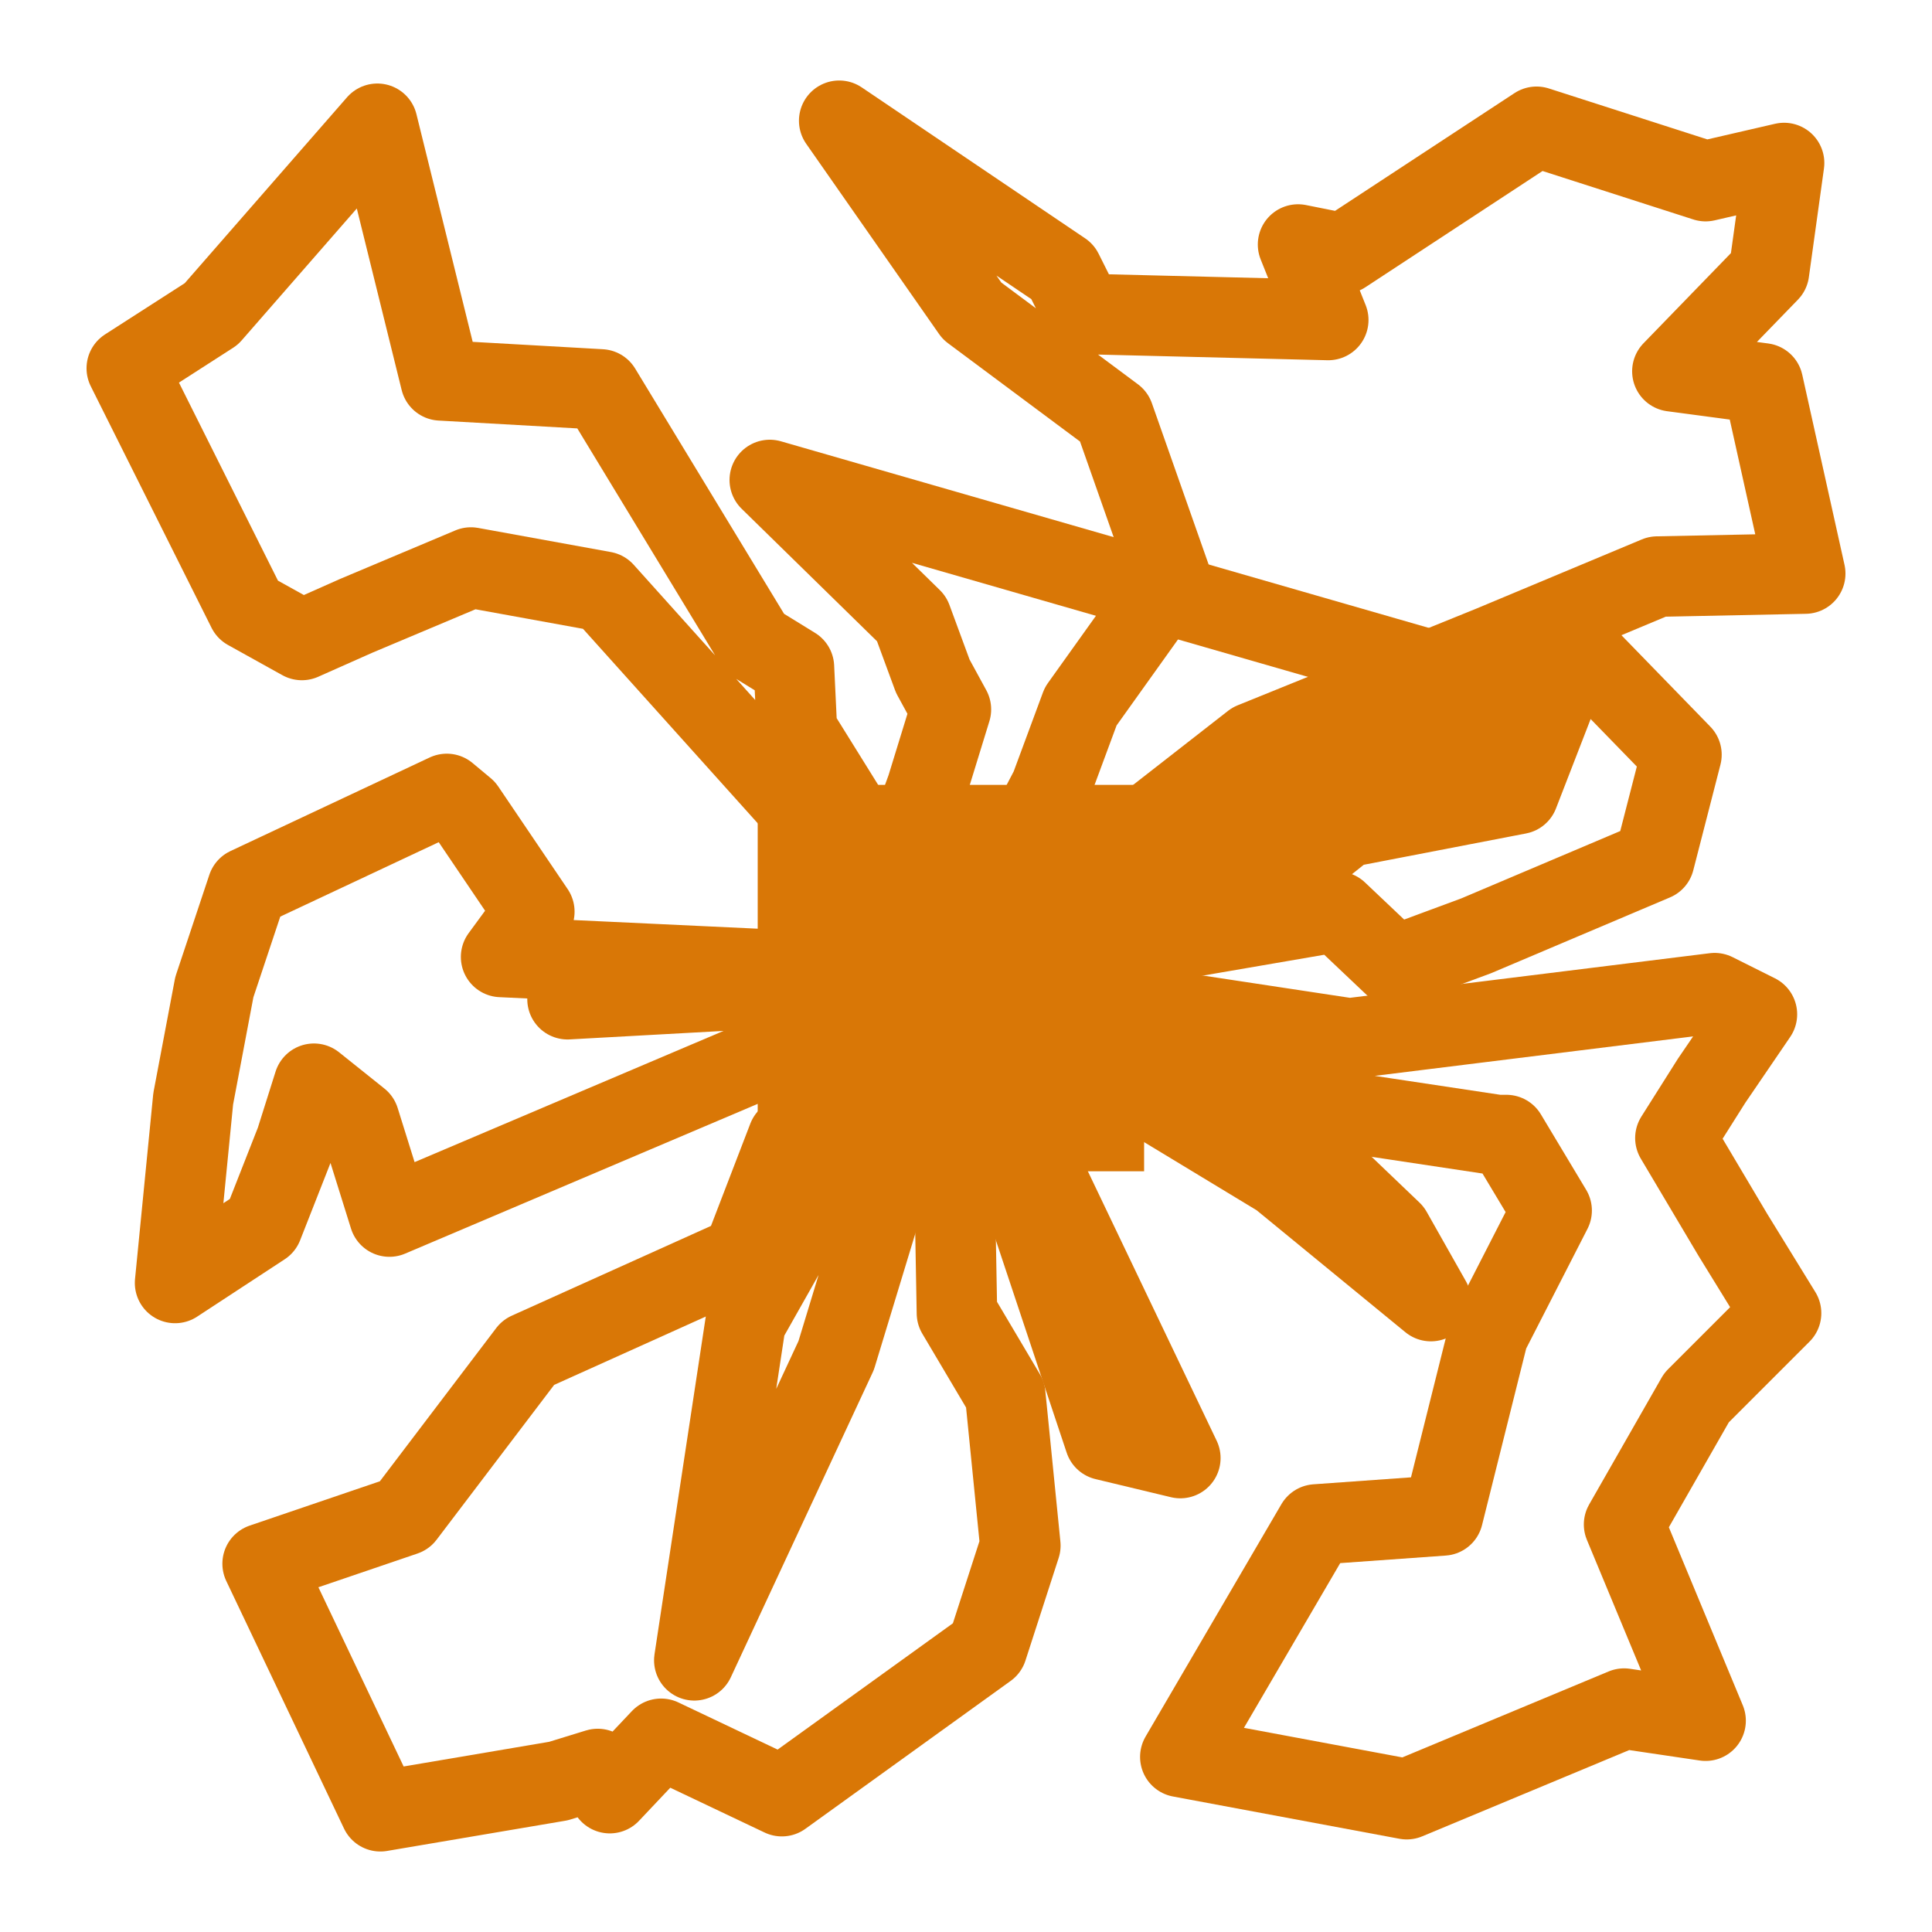
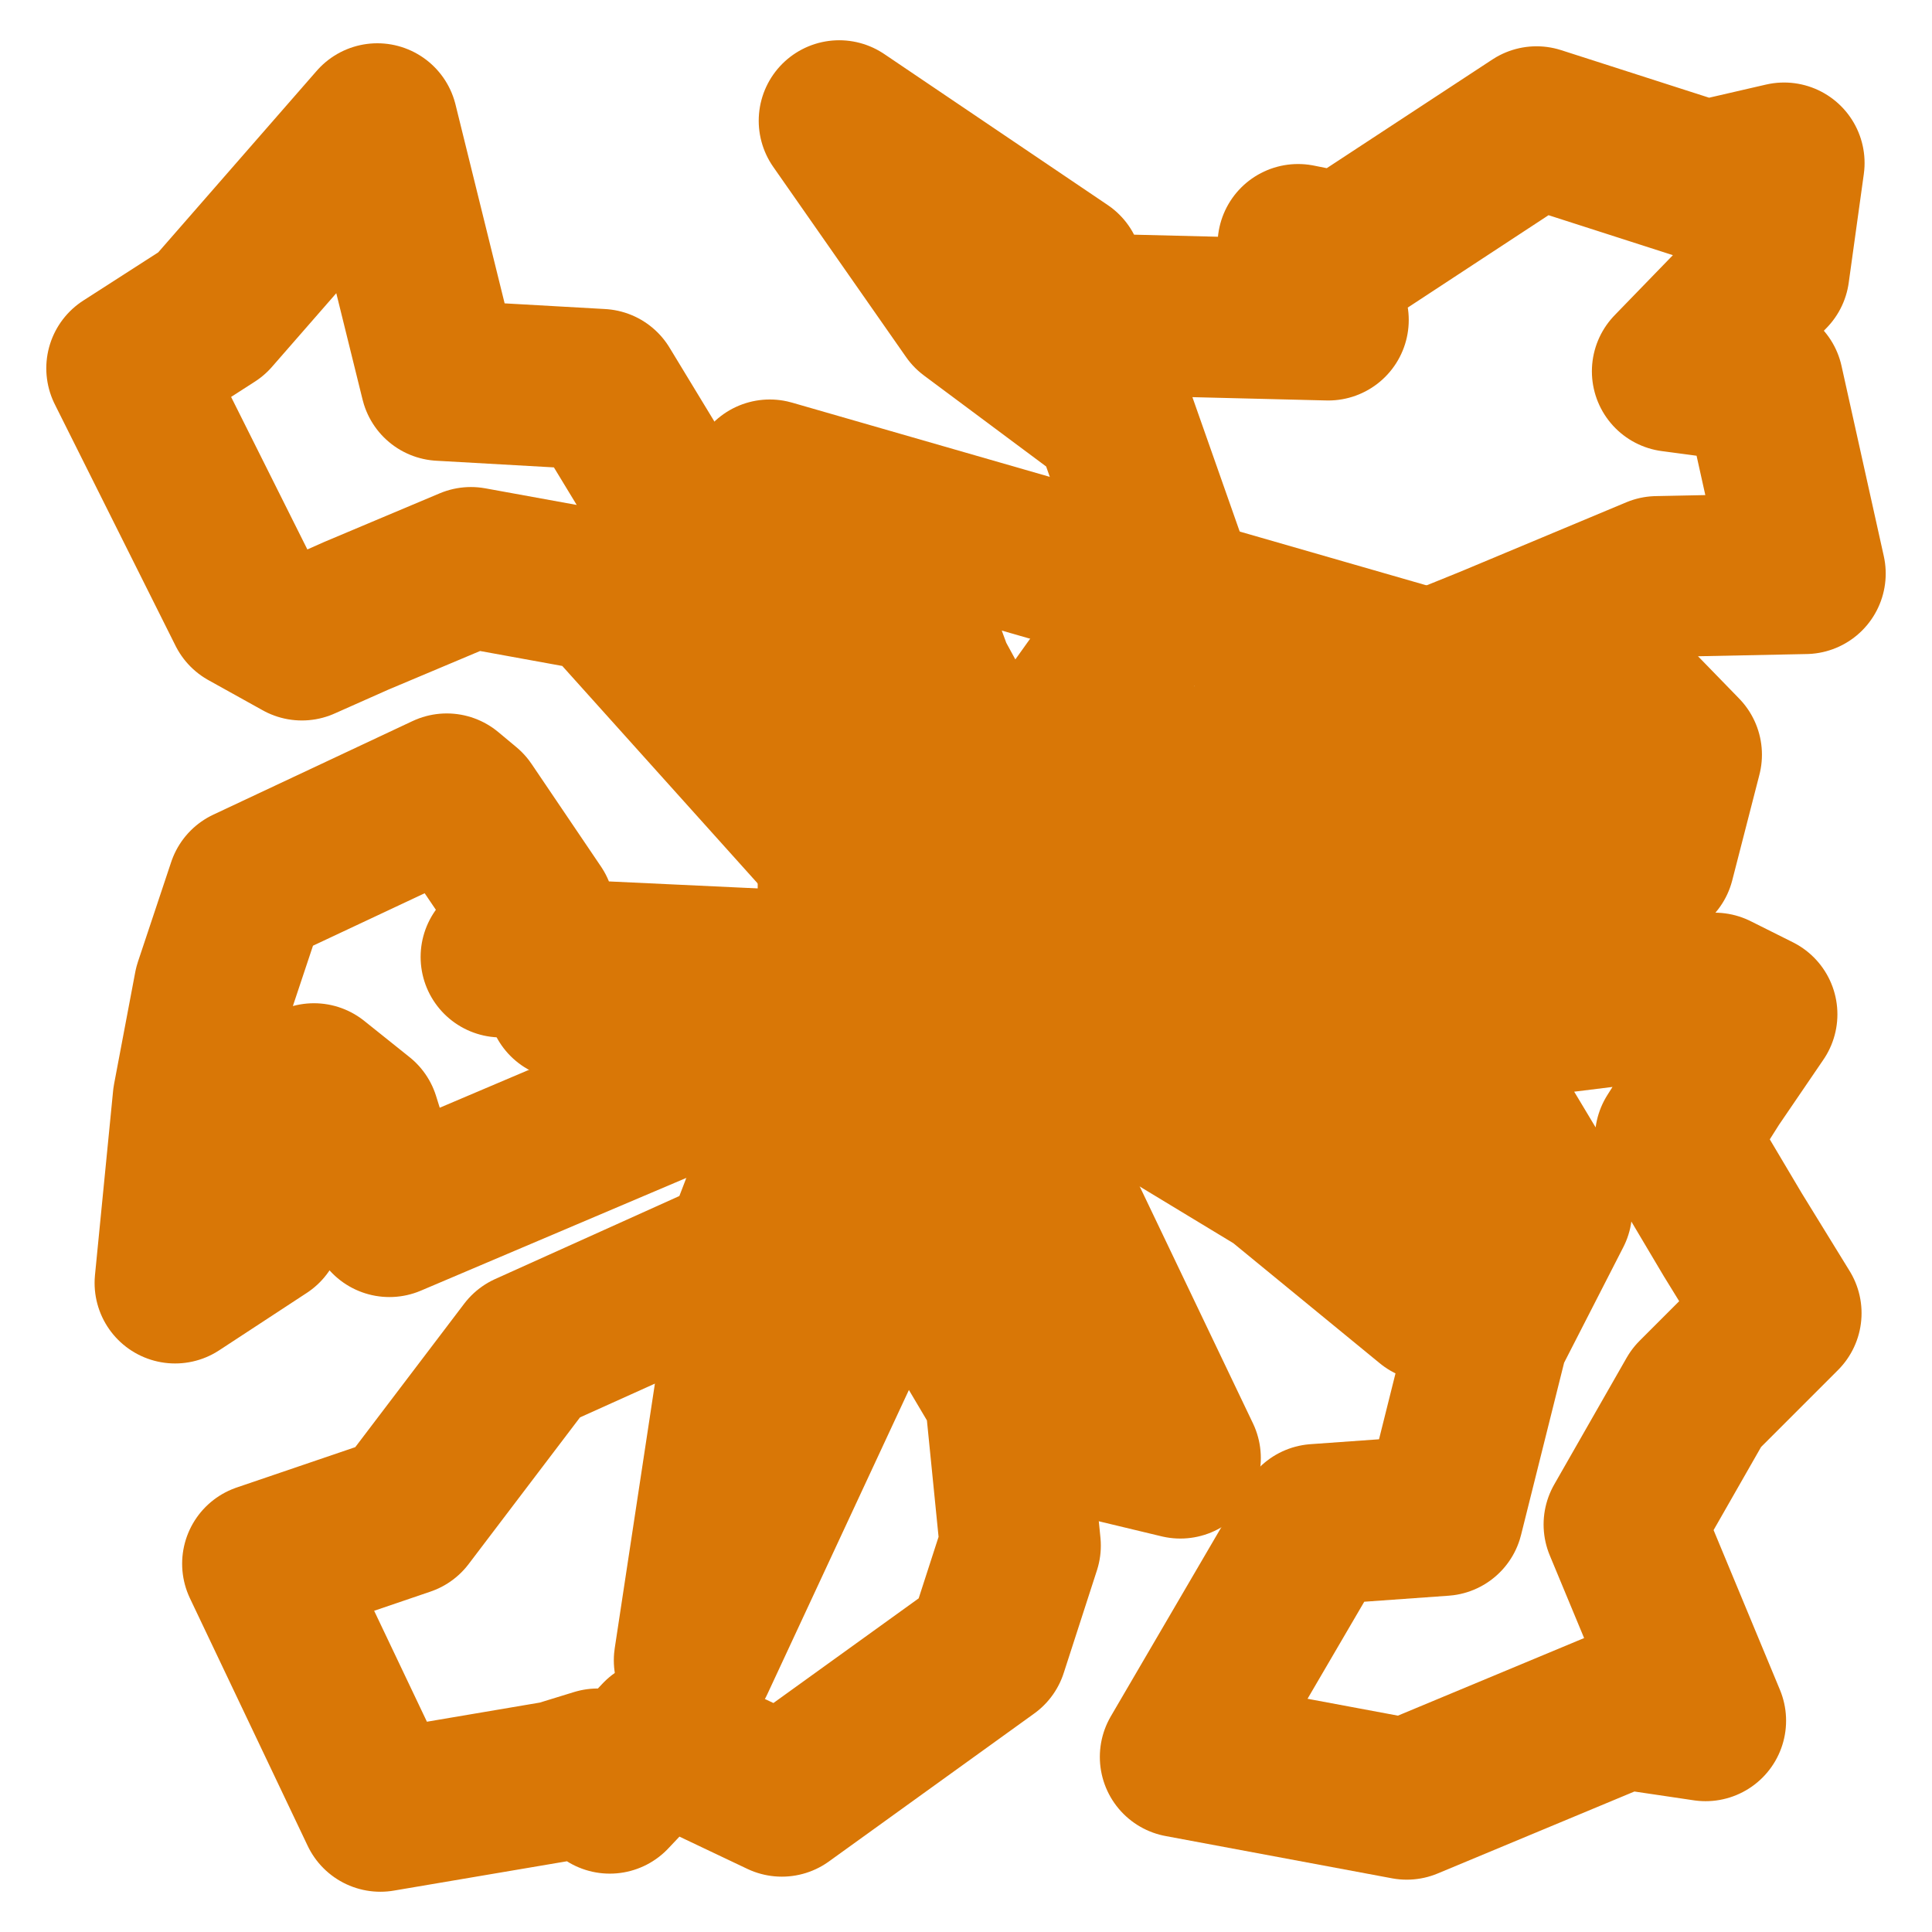
<svg xmlns="http://www.w3.org/2000/svg" width="64" height="64" viewBox="0 0 64 64" role="img">
-   <polyline points="31.5,32.4 29.9,28.3 30.7,26.1 31.5,23.5 30.9,22.4 30.2,20.5 25.5,15.9 50.5,23.1 46.9,25.2 38.9,27.8 31.5,32.4" fill="none" stroke="#d97706" stroke-width="2.667" stroke-linejoin="round" stroke-linecap="round" />
-   <polyline points="31.5,32.4 12.9,40.3 11.9,37.1 10.4,35.9 9.8,37.8 8.7,40.6 5.8,42.5 6.4,36.4 7.1,32.7 8.2,29.4 14.8,26.3 15.4,26.8 17.7,30.2 16.6,31.7 31.5,32.4" fill="none" stroke="#d97706" stroke-width="2.667" stroke-linejoin="round" stroke-linecap="round" />
-   <polyline points="31.5,32.4 44.3,30.2 46.2,32.0 48.9,31.0 54.8,28.5 55.7,25.0 52.2,21.4 50.3,26.3 44.6,27.4 42.6,29.0 36.6,29.7 31.5,32.4" fill="none" stroke="#d97706" stroke-width="2.667" stroke-linejoin="round" stroke-linecap="round" />
-   <polyline points="31.5,32.4 29.2,34.7 26.1,37.7 24.6,41.6 17.5,44.8 13.4,50.2 8.7,51.8 12.6,60.0 18.5,59.0 19.8,58.6 20.2,59.4 21.9,57.6 25.9,59.5 32.7,54.6 33.8,51.2 33.3,46.2 31.7,43.5 31.5,32.4" fill="none" stroke="#d97706" stroke-width="2.667" stroke-linejoin="round" stroke-linecap="round" />
-   <polyline points="31.5,32.4 26.4,24.2 26.3,22.1 25.0,21.3 19.9,12.9 14.6,12.6 12.5,4.1 7.0,10.4 4.2,12.2 8.2,20.2 10.0,21.2 11.8,20.4 15.6,18.8 20.0,19.6 31.5,32.4" fill="none" stroke="#d97706" stroke-width="2.667" stroke-linejoin="round" stroke-linecap="round" />
-   <polyline points="31.5,32.4 18.8,33.1 31.5,32.4" fill="none" stroke="#d97706" stroke-width="2.667" stroke-linejoin="round" stroke-linecap="round" />
-   <polyline points="31.5,32.4 36.6,47.7 39.1,48.3 31.5,32.4" fill="none" stroke="#d97706" stroke-width="2.667" stroke-linejoin="round" stroke-linecap="round" />
-   <polyline points="31.5,32.4 42.3,36.5 49.6,37.6 49.9,37.6 51.4,40.1 49.3,44.2 47.8,50.2 43.6,50.5 39.1,58.2 46.6,59.6 53.8,56.6 56.5,57.0 53.8,50.5 56.2,46.3 59.0,43.5 57.4,40.9 55.5,37.7 56.7,35.8 58.2,33.6 56.8,32.9 44.7,34.4 31.5,32.4" fill="none" stroke="#d97706" stroke-width="2.667" stroke-linejoin="round" stroke-linecap="round" />
-   <polyline points="31.5,32.4 42.4,39.0 47.4,43.1 46.1,40.8 43.8,38.6 36.9,34.6 31.5,32.4" fill="none" stroke="#d97706" stroke-width="2.667" stroke-linejoin="round" stroke-linecap="round" />
-   <polyline points="31.5,32.4 34.8,26.1 35.8,23.4 38.8,19.2 36.9,13.8 32.2,10.3 27.8,4.0 35.2,9.0 35.9,10.4 44.0,10.6 43.0,8.1 44.5,8.4 50.9,4.2 56.5,6.0 59.1,5.4 58.6,9.0 55.4,12.3 58.4,12.7 59.8,19.0 54.9,19.1 49.4,21.4 41.5,24.6 31.5,32.4" fill="none" stroke="#d97706" stroke-width="2.667" stroke-linejoin="round" stroke-linecap="round" />
-   <polyline points="31.5,32.4 27.7,44.9 23.0,55.0 24.7,43.8 26.0,41.5 31.5,32.4" fill="none" stroke="#d97706" stroke-width="2.667" stroke-linejoin="round" stroke-linecap="round" />
+   <polyline points="31.5,32.4 29.9,28.3 30.7,26.1 31.5,23.5 30.9,22.4 30.2,20.5 25.5,15.9 50.5,23.1 46.9,25.2 38.9,27.8 31.5,32.4" fill="none" stroke="#d97706" stroke-width="5.333" stroke-linejoin="round" stroke-linecap="round" />
+   <polyline points="31.5,32.4 12.9,40.3 11.9,37.1 10.4,35.9 9.8,37.8 8.7,40.6 5.8,42.5 6.4,36.4 7.1,32.7 8.2,29.4 14.8,26.3 15.4,26.8 17.7,30.2 16.6,31.7 31.5,32.4" fill="none" stroke="#d97706" stroke-width="5.333" stroke-linejoin="round" stroke-linecap="round" />
+   <polyline points="31.5,32.4 44.3,30.2 46.2,32.0 48.9,31.0 54.8,28.5 55.7,25.0 52.2,21.4 50.3,26.3 44.6,27.4 42.6,29.0 36.6,29.7 31.5,32.4" fill="none" stroke="#d97706" stroke-width="5.333" stroke-linejoin="round" stroke-linecap="round" />
+   <polyline points="31.5,32.4 29.2,34.7 26.1,37.7 24.6,41.6 17.5,44.8 13.4,50.2 8.7,51.8 12.6,60.0 18.5,59.0 19.8,58.6 20.2,59.4 21.9,57.6 25.9,59.5 32.7,54.6 33.8,51.2 33.3,46.2 31.7,43.5 31.5,32.4" fill="none" stroke="#d97706" stroke-width="5.333" stroke-linejoin="round" stroke-linecap="round" />
+   <polyline points="31.5,32.4 26.4,24.2 26.3,22.1 25.0,21.3 19.9,12.9 14.6,12.6 12.5,4.1 7.0,10.4 4.2,12.2 8.2,20.2 10.0,21.2 11.8,20.4 15.6,18.8 20.0,19.6 31.5,32.4" fill="none" stroke="#d97706" stroke-width="5.333" stroke-linejoin="round" stroke-linecap="round" />
+   <polyline points="31.5,32.4 18.8,33.1 31.5,32.4" fill="none" stroke="#d97706" stroke-width="5.333" stroke-linejoin="round" stroke-linecap="round" />
+   <polyline points="31.5,32.4 36.6,47.7 39.1,48.3 31.5,32.4" fill="none" stroke="#d97706" stroke-width="5.333" stroke-linejoin="round" stroke-linecap="round" />
+   <polyline points="31.5,32.4 42.3,36.5 49.6,37.6 49.9,37.6 51.4,40.1 49.3,44.2 47.8,50.2 43.6,50.5 39.1,58.2 46.6,59.6 53.8,56.6 56.5,57.0 53.8,50.5 56.2,46.3 59.0,43.5 57.4,40.9 55.5,37.7 56.7,35.8 58.2,33.6 56.8,32.9 44.7,34.4 31.5,32.4" fill="none" stroke="#d97706" stroke-width="5.333" stroke-linejoin="round" stroke-linecap="round" />
+   <polyline points="31.5,32.4 42.4,39.0 47.4,43.1 46.1,40.8 43.8,38.6 36.9,34.6 31.5,32.4" fill="none" stroke="#d97706" stroke-width="5.333" stroke-linejoin="round" stroke-linecap="round" />
+   <polyline points="31.5,32.4 34.8,26.1 35.8,23.4 38.8,19.2 36.9,13.8 32.2,10.3 27.8,4.0 35.2,9.0 35.9,10.4 44.0,10.6 43.0,8.1 44.5,8.4 50.9,4.2 56.5,6.0 59.1,5.4 58.6,9.0 55.4,12.3 58.4,12.7 59.8,19.0 54.9,19.1 49.4,21.4 41.5,24.6 31.5,32.4" fill="none" stroke="#d97706" stroke-width="5.333" stroke-linejoin="round" stroke-linecap="round" />
+   <polyline points="31.5,32.4 27.7,44.9 23.0,55.0 24.7,43.8 26.0,41.5 31.5,32.4" fill="none" stroke="#d97706" stroke-width="5.333" stroke-linejoin="round" stroke-linecap="round" />
  <rect x="25.1" y="26.0" width="12.8" height="12.8" fill="#d97706" />
</svg>
